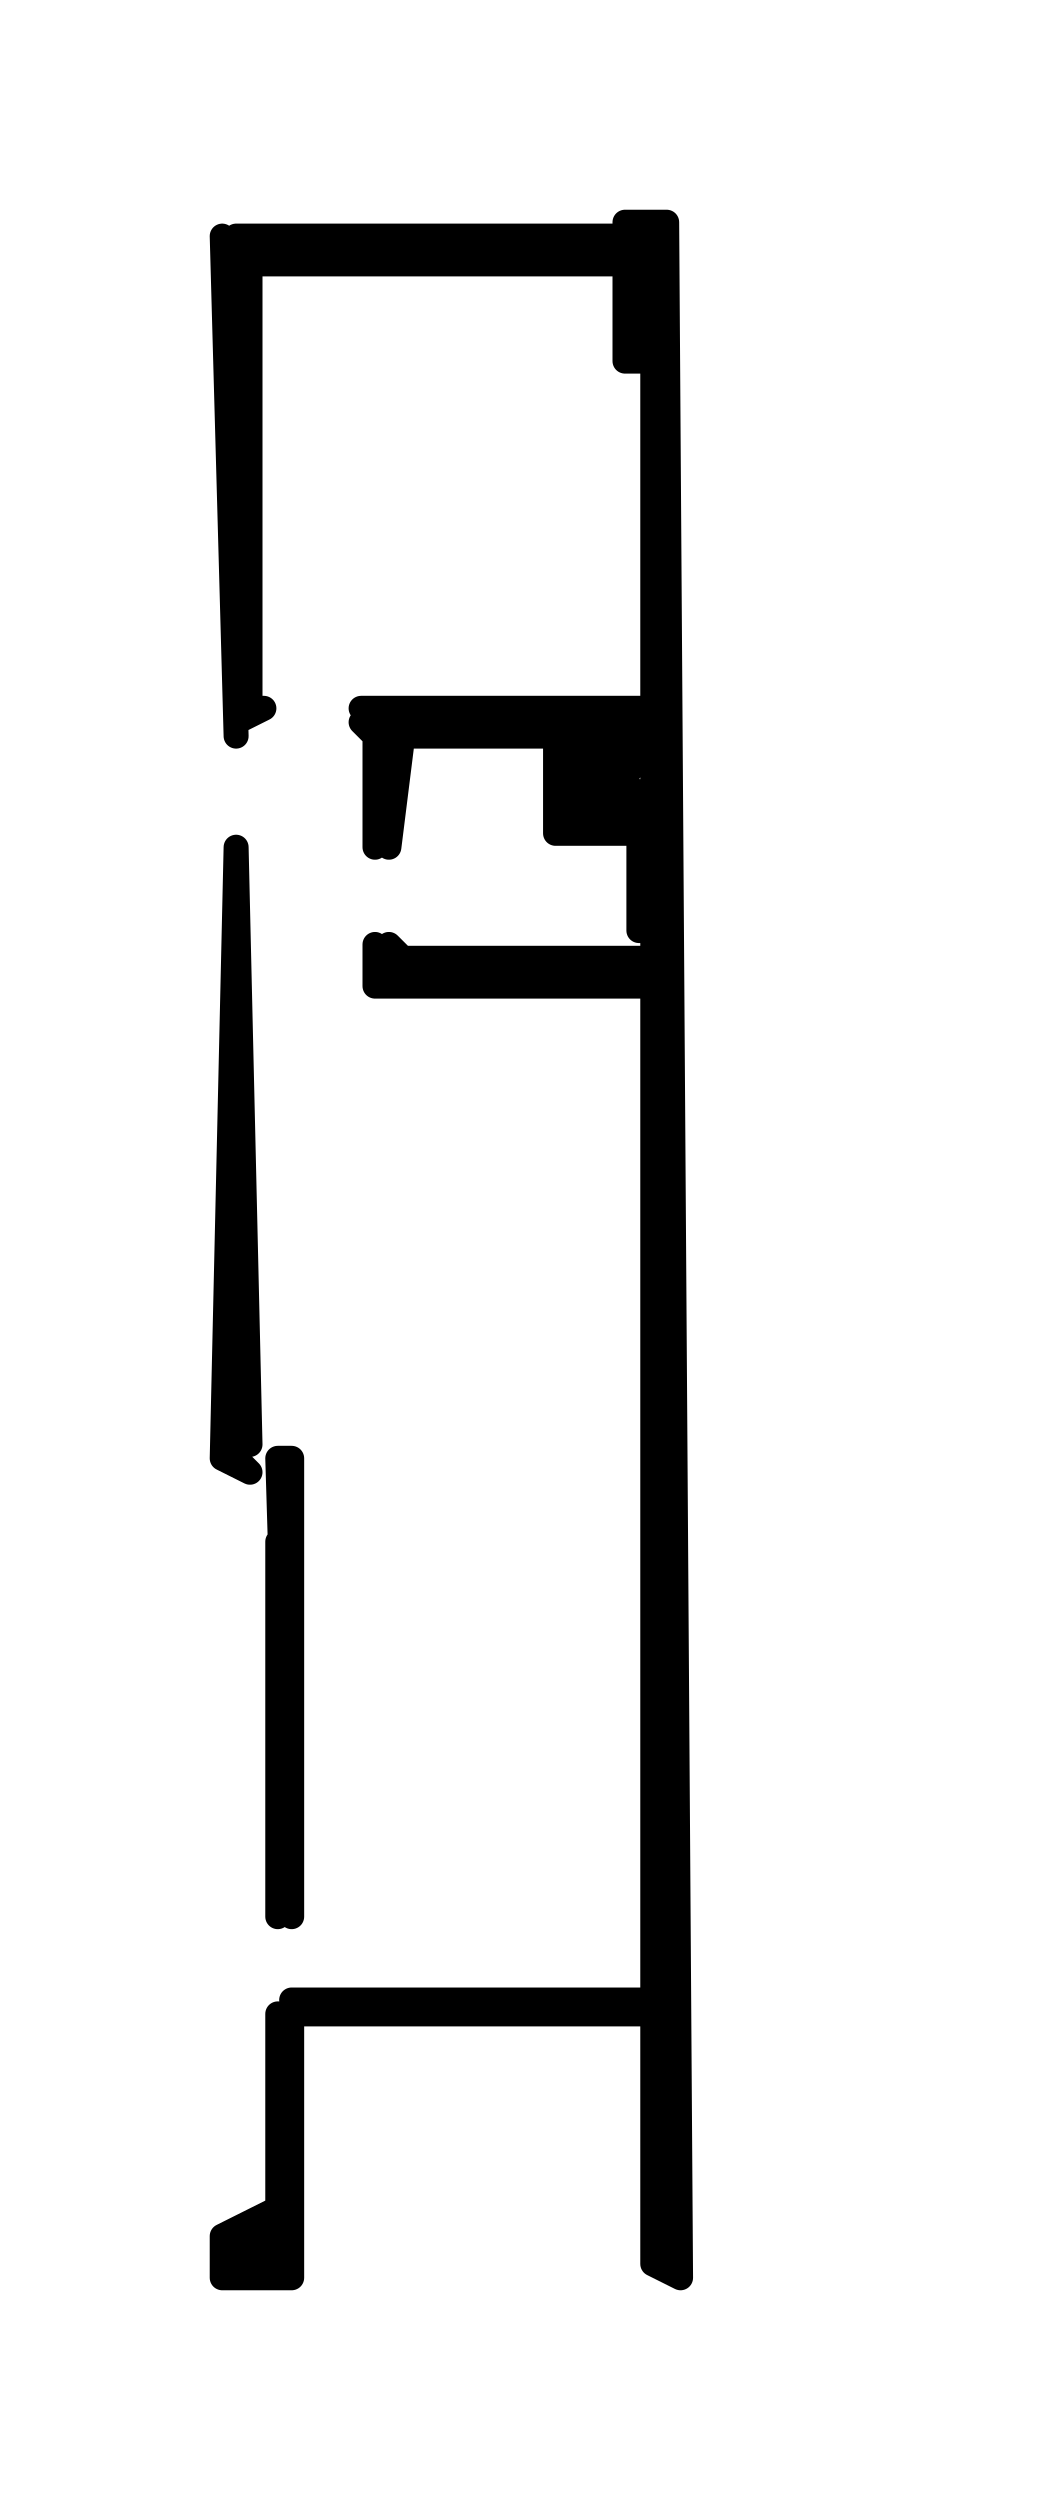
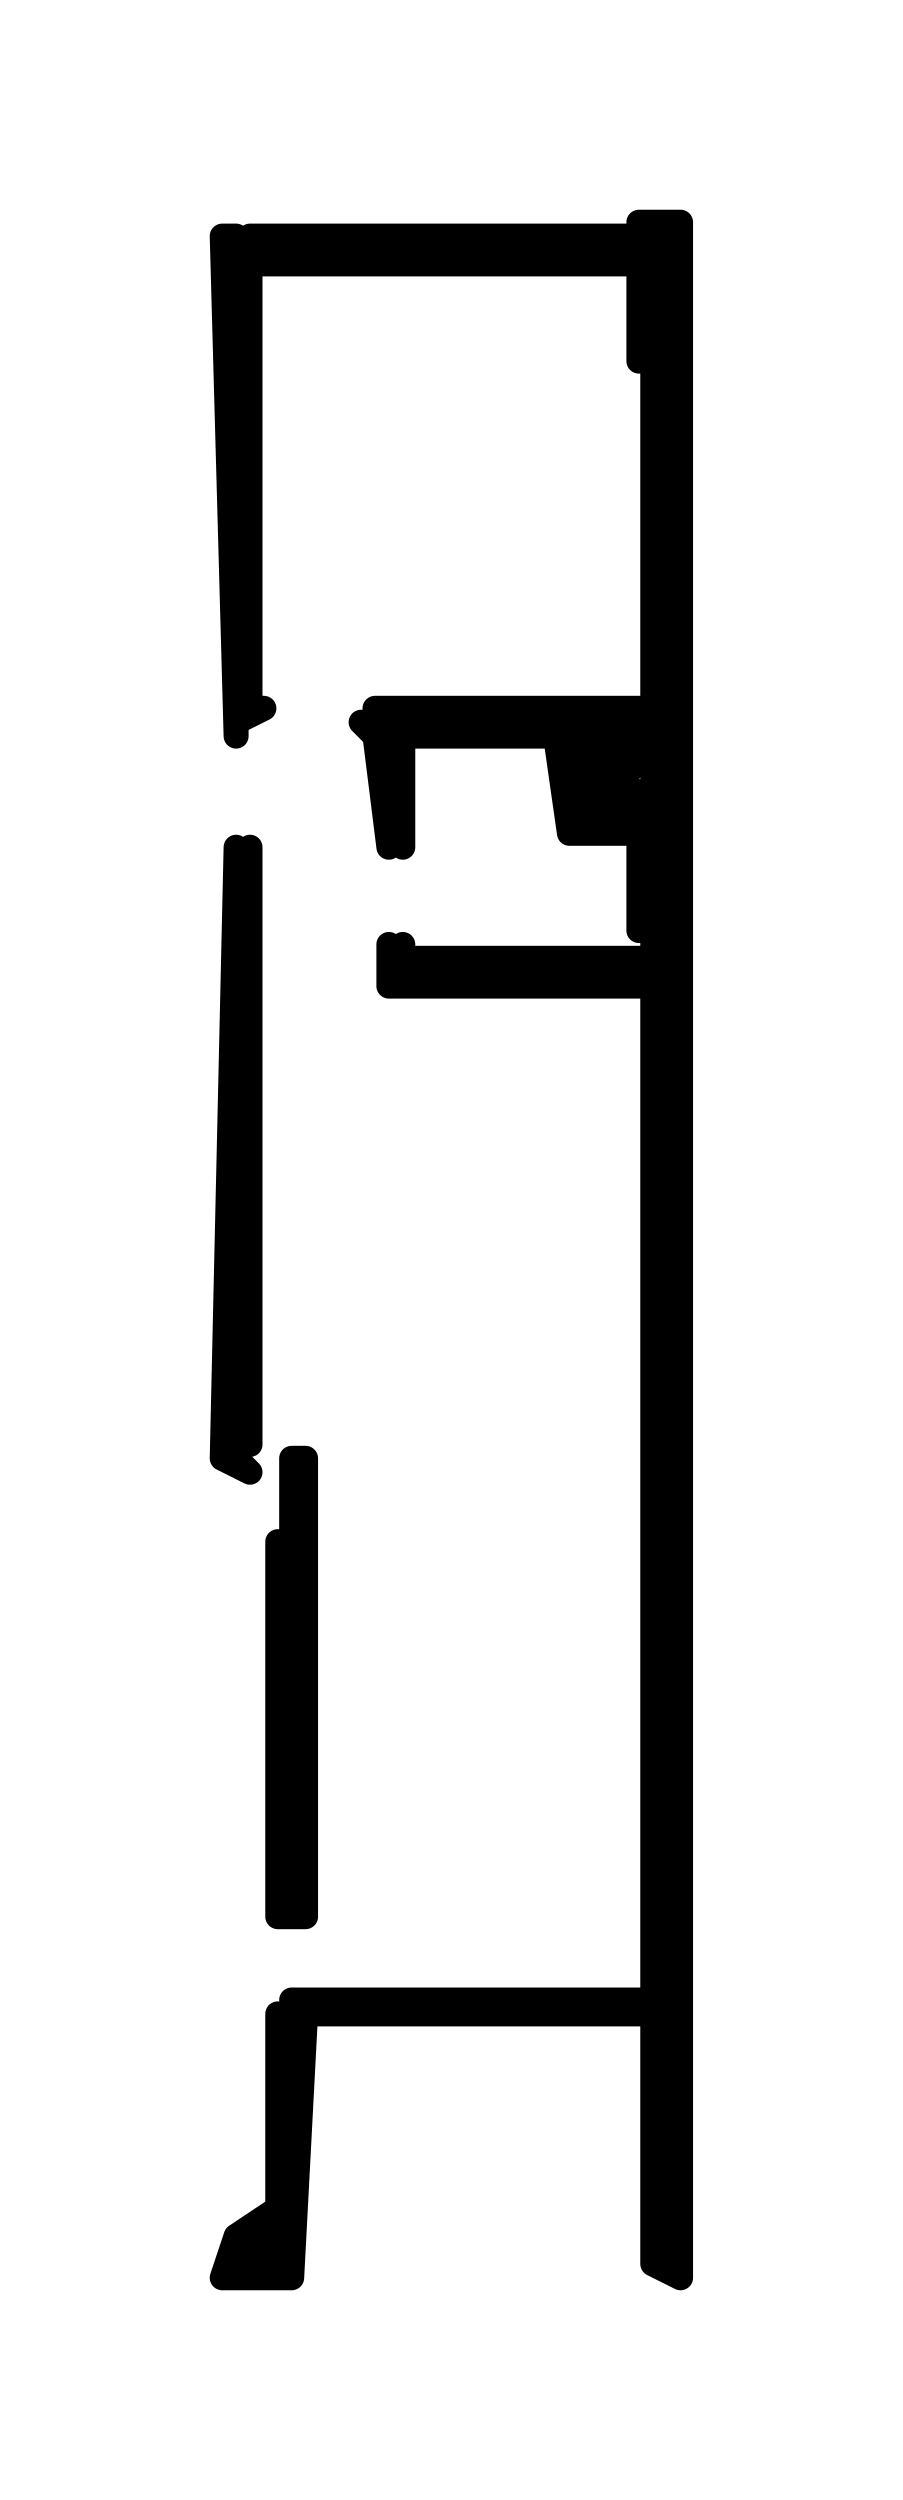
- <svg xmlns="http://www.w3.org/2000/svg" viewBox="0 0 7.6 18">
-   <path d="M1.7 5.2L1.9 5.1L1.8 5.1L1.8 1.9L4.5 1.9L4.5 2.6L4.7 2.6L4.7 5.1L2.6 5.1L4.8 5.2L4.8 2.6L4.8 5.7L4.8 5.2L4.1 5.2L4.1 5.9L4.6 5.9L4.1 5.9L4.1 5.2L2.8 5.2L2.8 6.1L2.9 5.3L4 5.3L4 6L4.6 6L4.6 6.7L4.7 6.7L4.7 6.9L2.9 6.9L2.8 6.8L2.8 7L4.8 7L4.8 6.7L4.8 16.3L4.8 14.5L2.1 14.5L2 15.9L2 14.5L2 15.9L1.6 16.1L1.6 16.4L2.1 16.4L2.1 14.5L4.7 14.5L4.7 16.3L4.9 16.4L4.8 1.6L4.5 1.6L4.5 1.7L1.7 1.7L4.5 1.8L1.7 1.8L1.7 5.2ZM4.2 5.4L4.4 5.6L4.2 5.8L4.2 5.4ZM4.5 5.8L4.2 5.8L4.4 5.6L4.5 5.8ZM4.5 5.6L4.7 5.3L4.7 5.7L4.6 5.7L4.6 5.8L4.5 5.6ZM4.2 5.3L4.7 5.3L4.4 5.5L4.2 5.3ZM1.6 1.7L1.7 5.3L1.6 1.7L1.6 1.7ZM1.7 6.1L1.6 10.5L1.8 10.6L1.7 10.5L1.7 6.1ZM1.7 10.4L1.8 10.4L1.7 6.1L1.7 6.2L1.7 10.4ZM2.1 10.5L2 10.5L2.1 13.8L2.1 13.8L2.1 10.5ZM2 13.8L2 11.1L2 13.8L2 13.8ZM2.8 5.2L2.6 5.2L2.7 5.3L2.7 6.1L2.8 5.2ZM2.7 7.1L4.7 7.1L4.7 14.4L2.1 14.4L4.8 14.4L4.8 7L2.8 7L2.7 6.8L2.7 7.1Z" fill="#000" stroke="#000" stroke-width=".18" stroke-linejoin="round" />
+ <svg xmlns="http://www.w3.org/2000/svg" viewBox="0 0 6.5 18">
+   <path d="M1.7 5.2L1.9 5.1L1.8 5.1L1.8 1.9L4.6 1.9L4.6 2.6L4.7 2.6L4.7 5.1L2.7 5.1L4.8 5.2L4.8 2.6L4.8 5.7L4.8 5.2L4.1 5.2L4.2 5.9L4.6 5.9L4.1 5.9L4.1 5.2L2.8 5.2L2.9 6.1L2.9 5.3L4 5.3L4.1 6L4.6 6L4.6 6.7L4.7 6.7L4.7 6.9L2.9 6.9L2.9 6.8L2.9 7L4.8 7L4.8 6.7L4.8 16.3L4.8 14.5L2.1 14.5L2.1 15.9L2 14.5L2 15.9L1.7 16.1L1.6 16.4L2.1 16.4L2.2 14.5L4.7 14.5L4.7 16.3L4.9 16.4L4.9 1.6L4.6 1.6L4.6 1.7L1.8 1.7L4.6 1.8L1.8 1.8L1.7 5.2ZM4.2 5.4L4.4 5.6L4.2 5.8L4.2 5.4ZM4.6 5.8L4.3 5.8L4.4 5.6L4.6 5.8ZM4.5 5.6L4.7 5.3L4.7 5.7L4.6 5.7L4.6 5.8L4.5 5.6ZM4.3 5.3L4.7 5.3L4.4 5.5L4.3 5.3ZM1.6 1.7L1.7 5.3L1.7 1.7L1.6 1.7ZM1.7 6.1L1.6 10.5L1.8 10.6L1.7 10.5L1.7 6.1ZM1.8 10.4L1.8 10.4L1.8 6.1L1.7 6.2L1.8 10.4ZM2.2 10.5L2.1 10.5L2.1 13.8L2.2 13.8L2.2 10.5ZM2.1 13.8L2 11.1L2 13.8L2.1 13.8ZM2.8 5.2L2.6 5.2L2.7 5.3L2.8 6.1L2.8 5.2ZM2.8 7.1L4.7 7.1L4.7 14.4L2.1 14.4L4.8 14.4L4.8 7L2.8 7L2.8 6.8L2.8 7.1Z" fill="#000" stroke="#000" stroke-width=".18" stroke-linejoin="round" />
</svg>
